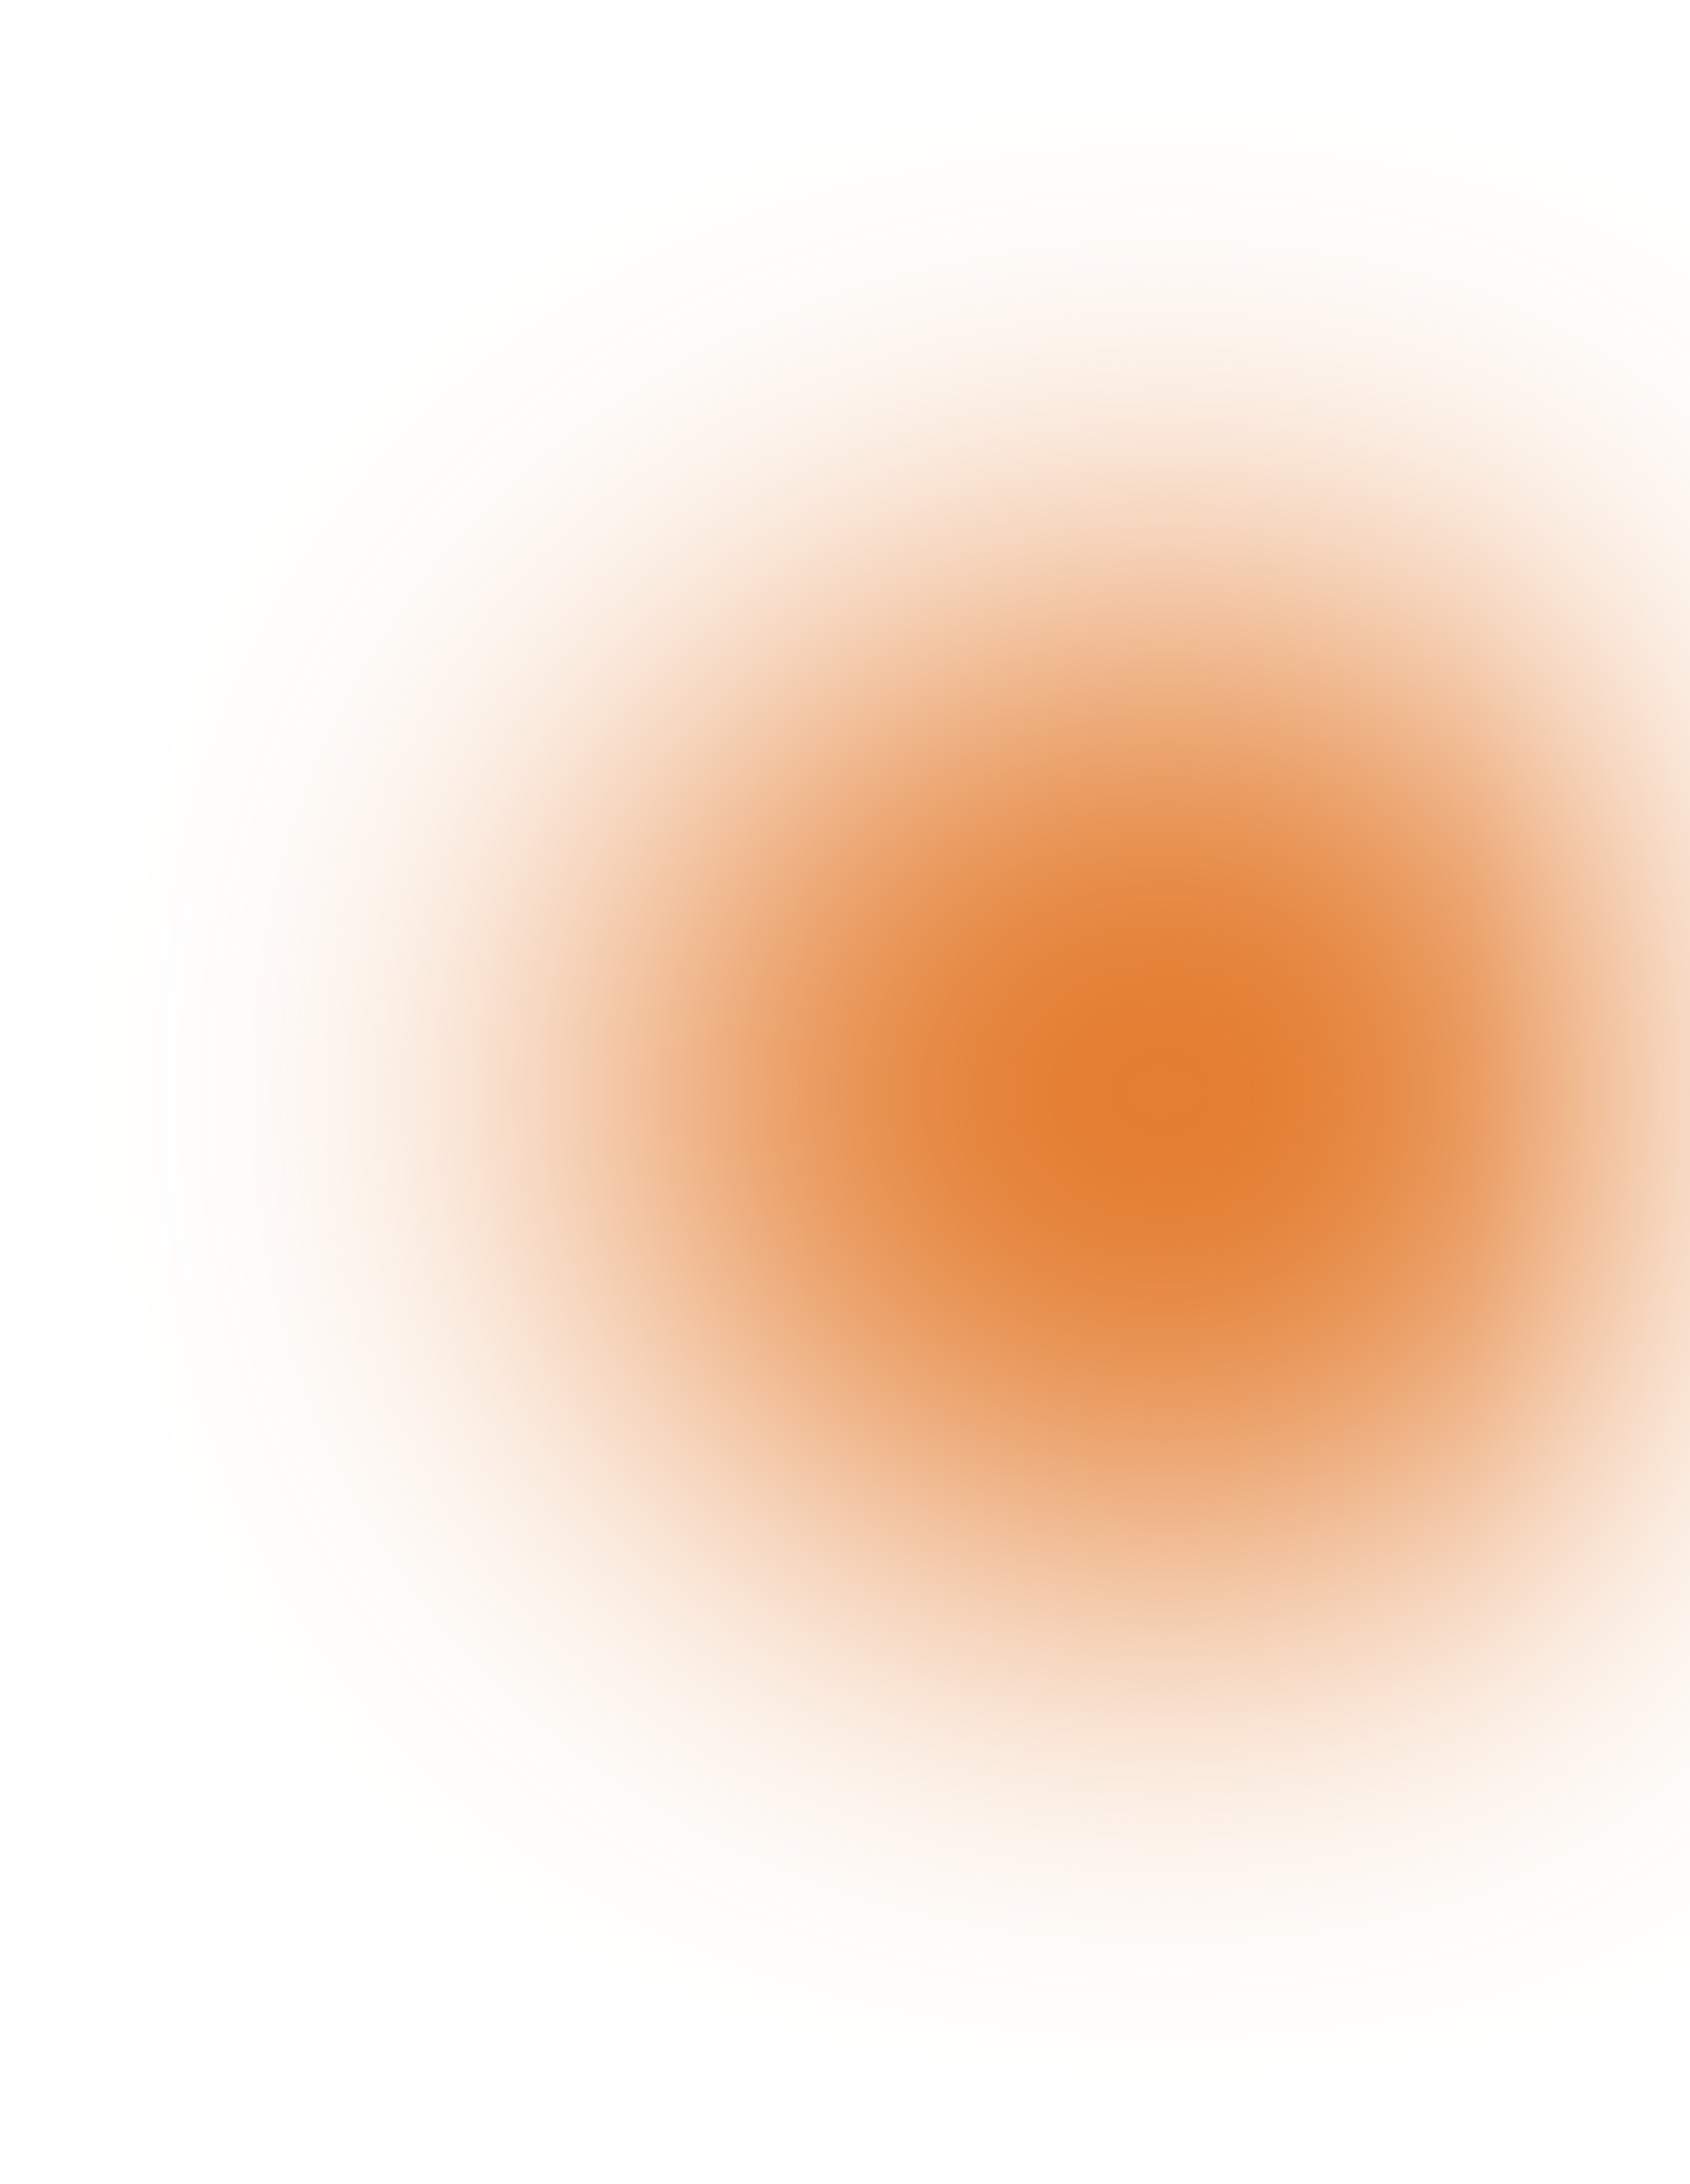
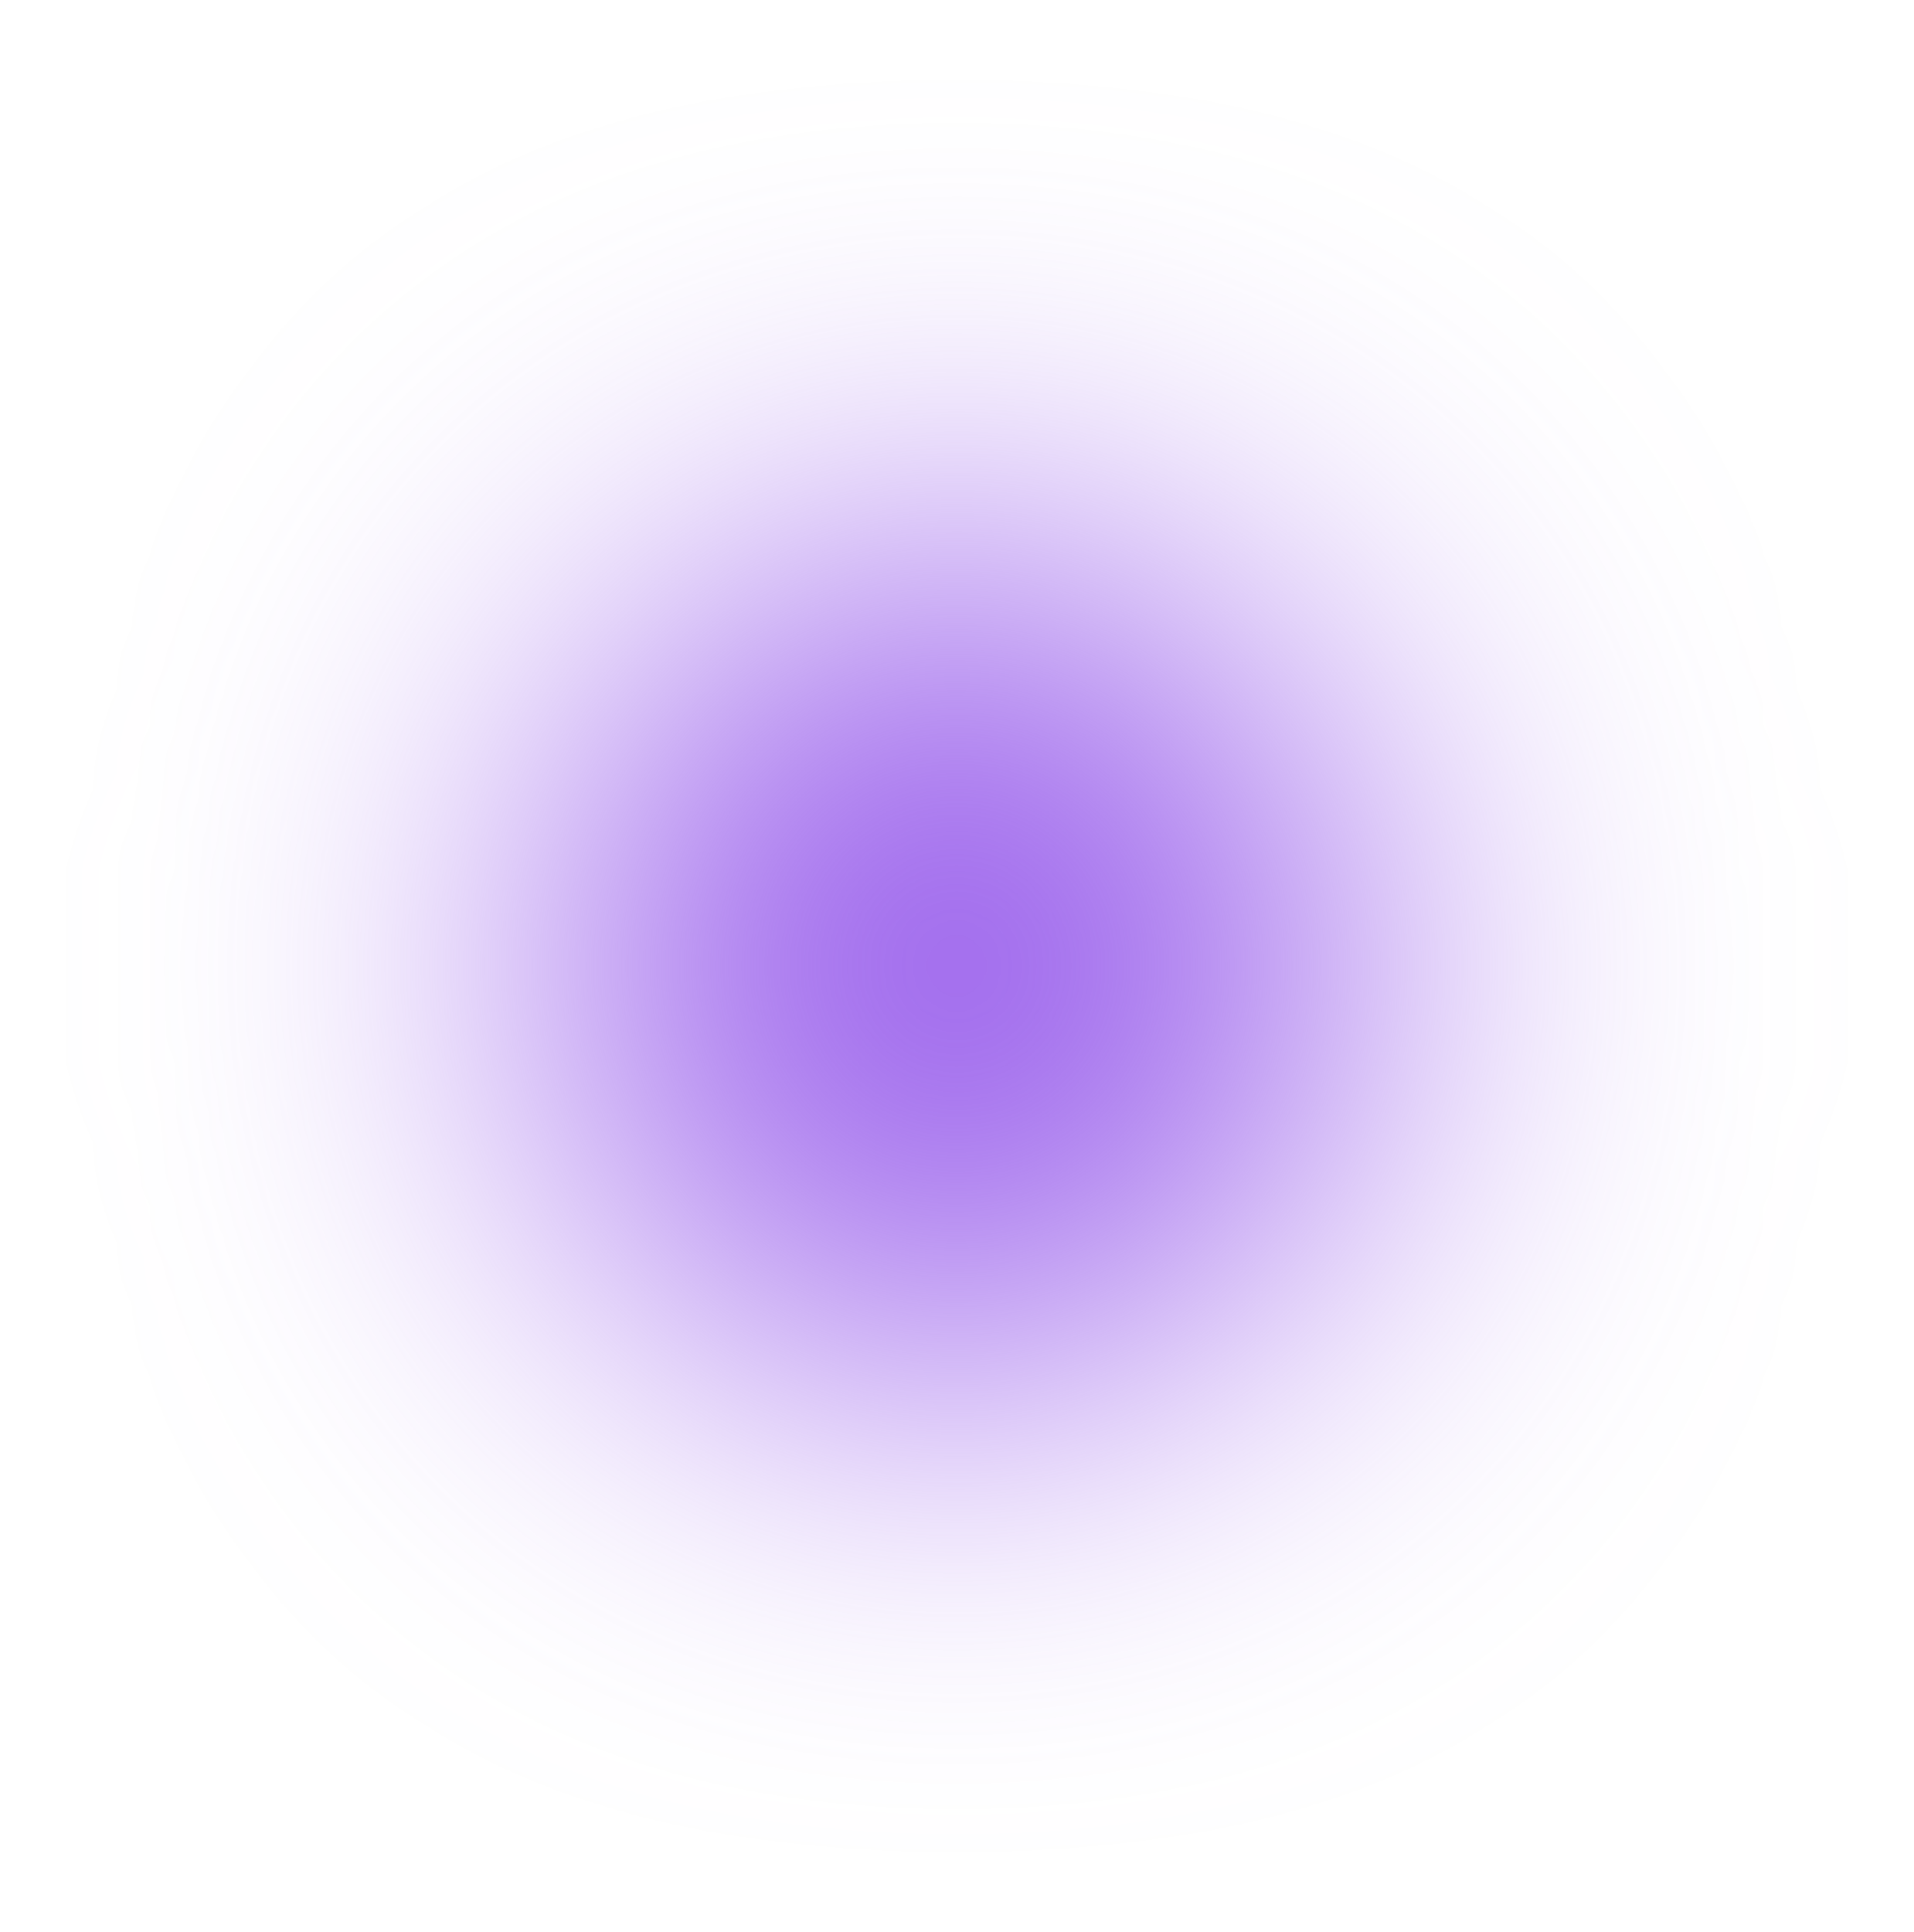
- <svg xmlns="http://www.w3.org/2000/svg" width="195" height="252" viewBox="0 0 195 252" fill="none">
-   <g filter="url(#filter0_f_427_328)">
-     <ellipse cx="134.5" cy="126" rx="64.5" ry="56" fill="#E27625" />
+ <svg xmlns="http://www.w3.org/2000/svg" width="210" height="212" viewBox="0 0 210 212" fill="none">
+   <g filter="url(#filter0_f_427_327)">
+     <ellipse cx="105" cy="106" rx="45" ry="46" fill="#9B62EC" />
  </g>
  <defs>
-     <filter id="filter0_f_427_328" x="0" y="0" width="269" height="252" filterUnits="userSpaceOnUse" color-interpolation-filters="sRGB">
+     <filter id="filter0_f_427_327" x="0" y="0" width="210" height="212" filterUnits="userSpaceOnUse" color-interpolation-filters="sRGB">
      <feFlood flood-opacity="0" result="BackgroundImageFix" />
      <feBlend mode="normal" in="SourceGraphic" in2="BackgroundImageFix" result="shape" />
-       <feGaussianBlur stdDeviation="35" result="effect1_foregroundBlur_427_328" />
+       <feGaussianBlur stdDeviation="30" result="effect1_foregroundBlur_427_327" />
    </filter>
  </defs>
</svg>
